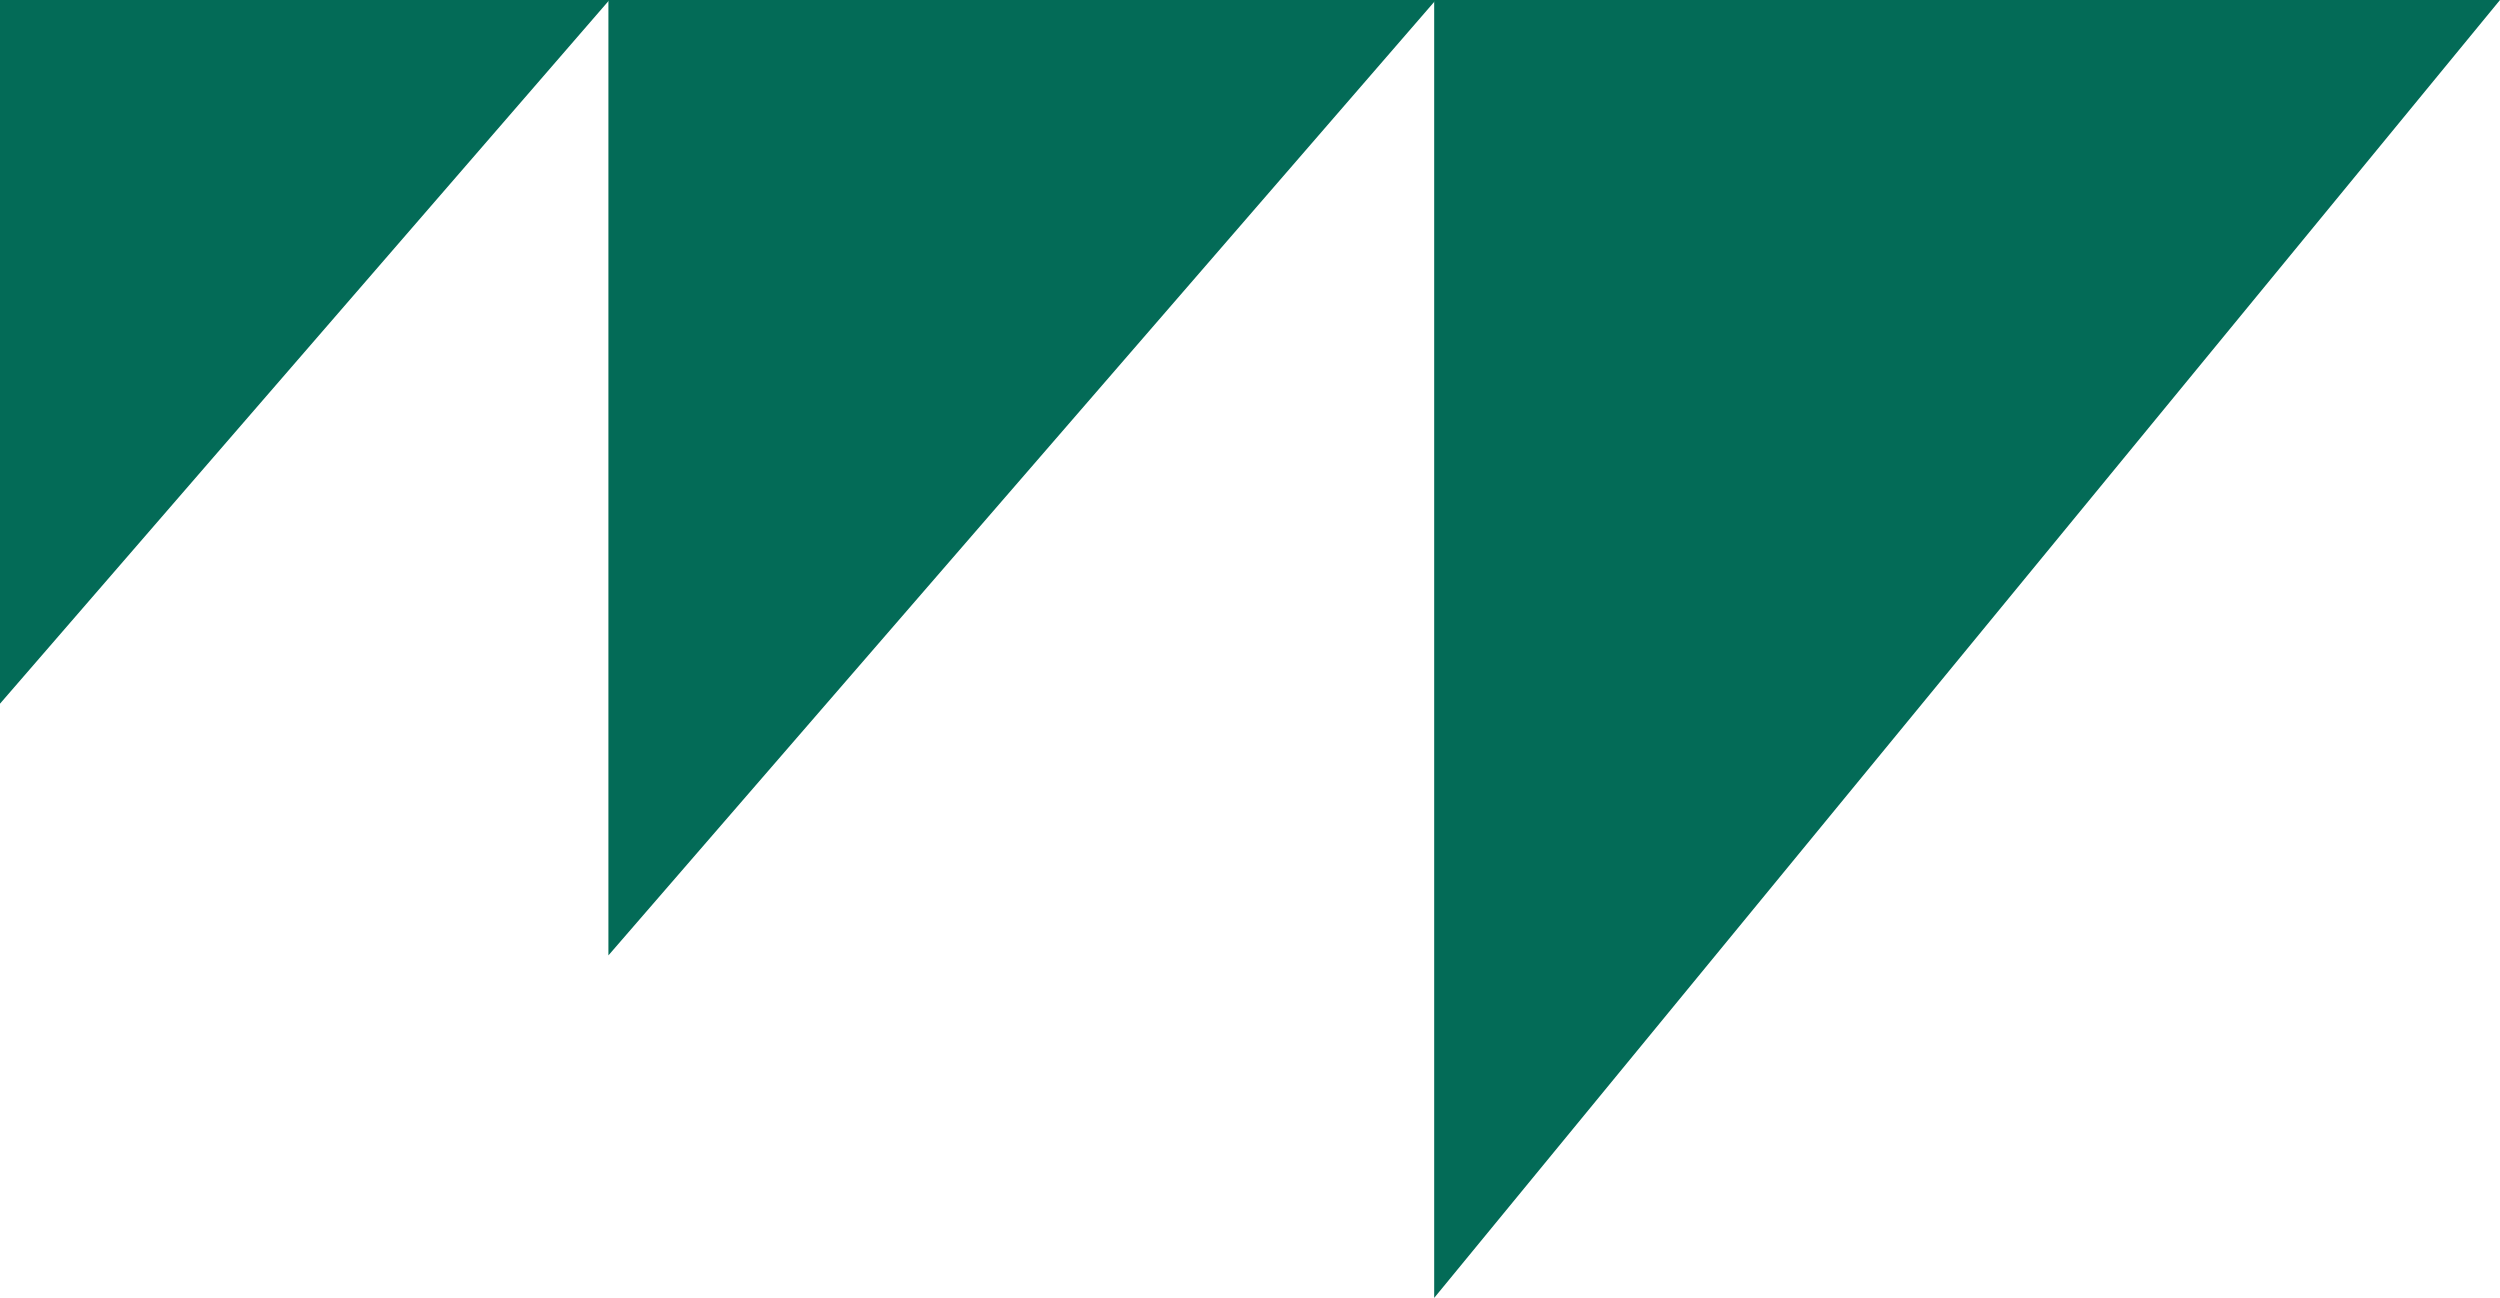
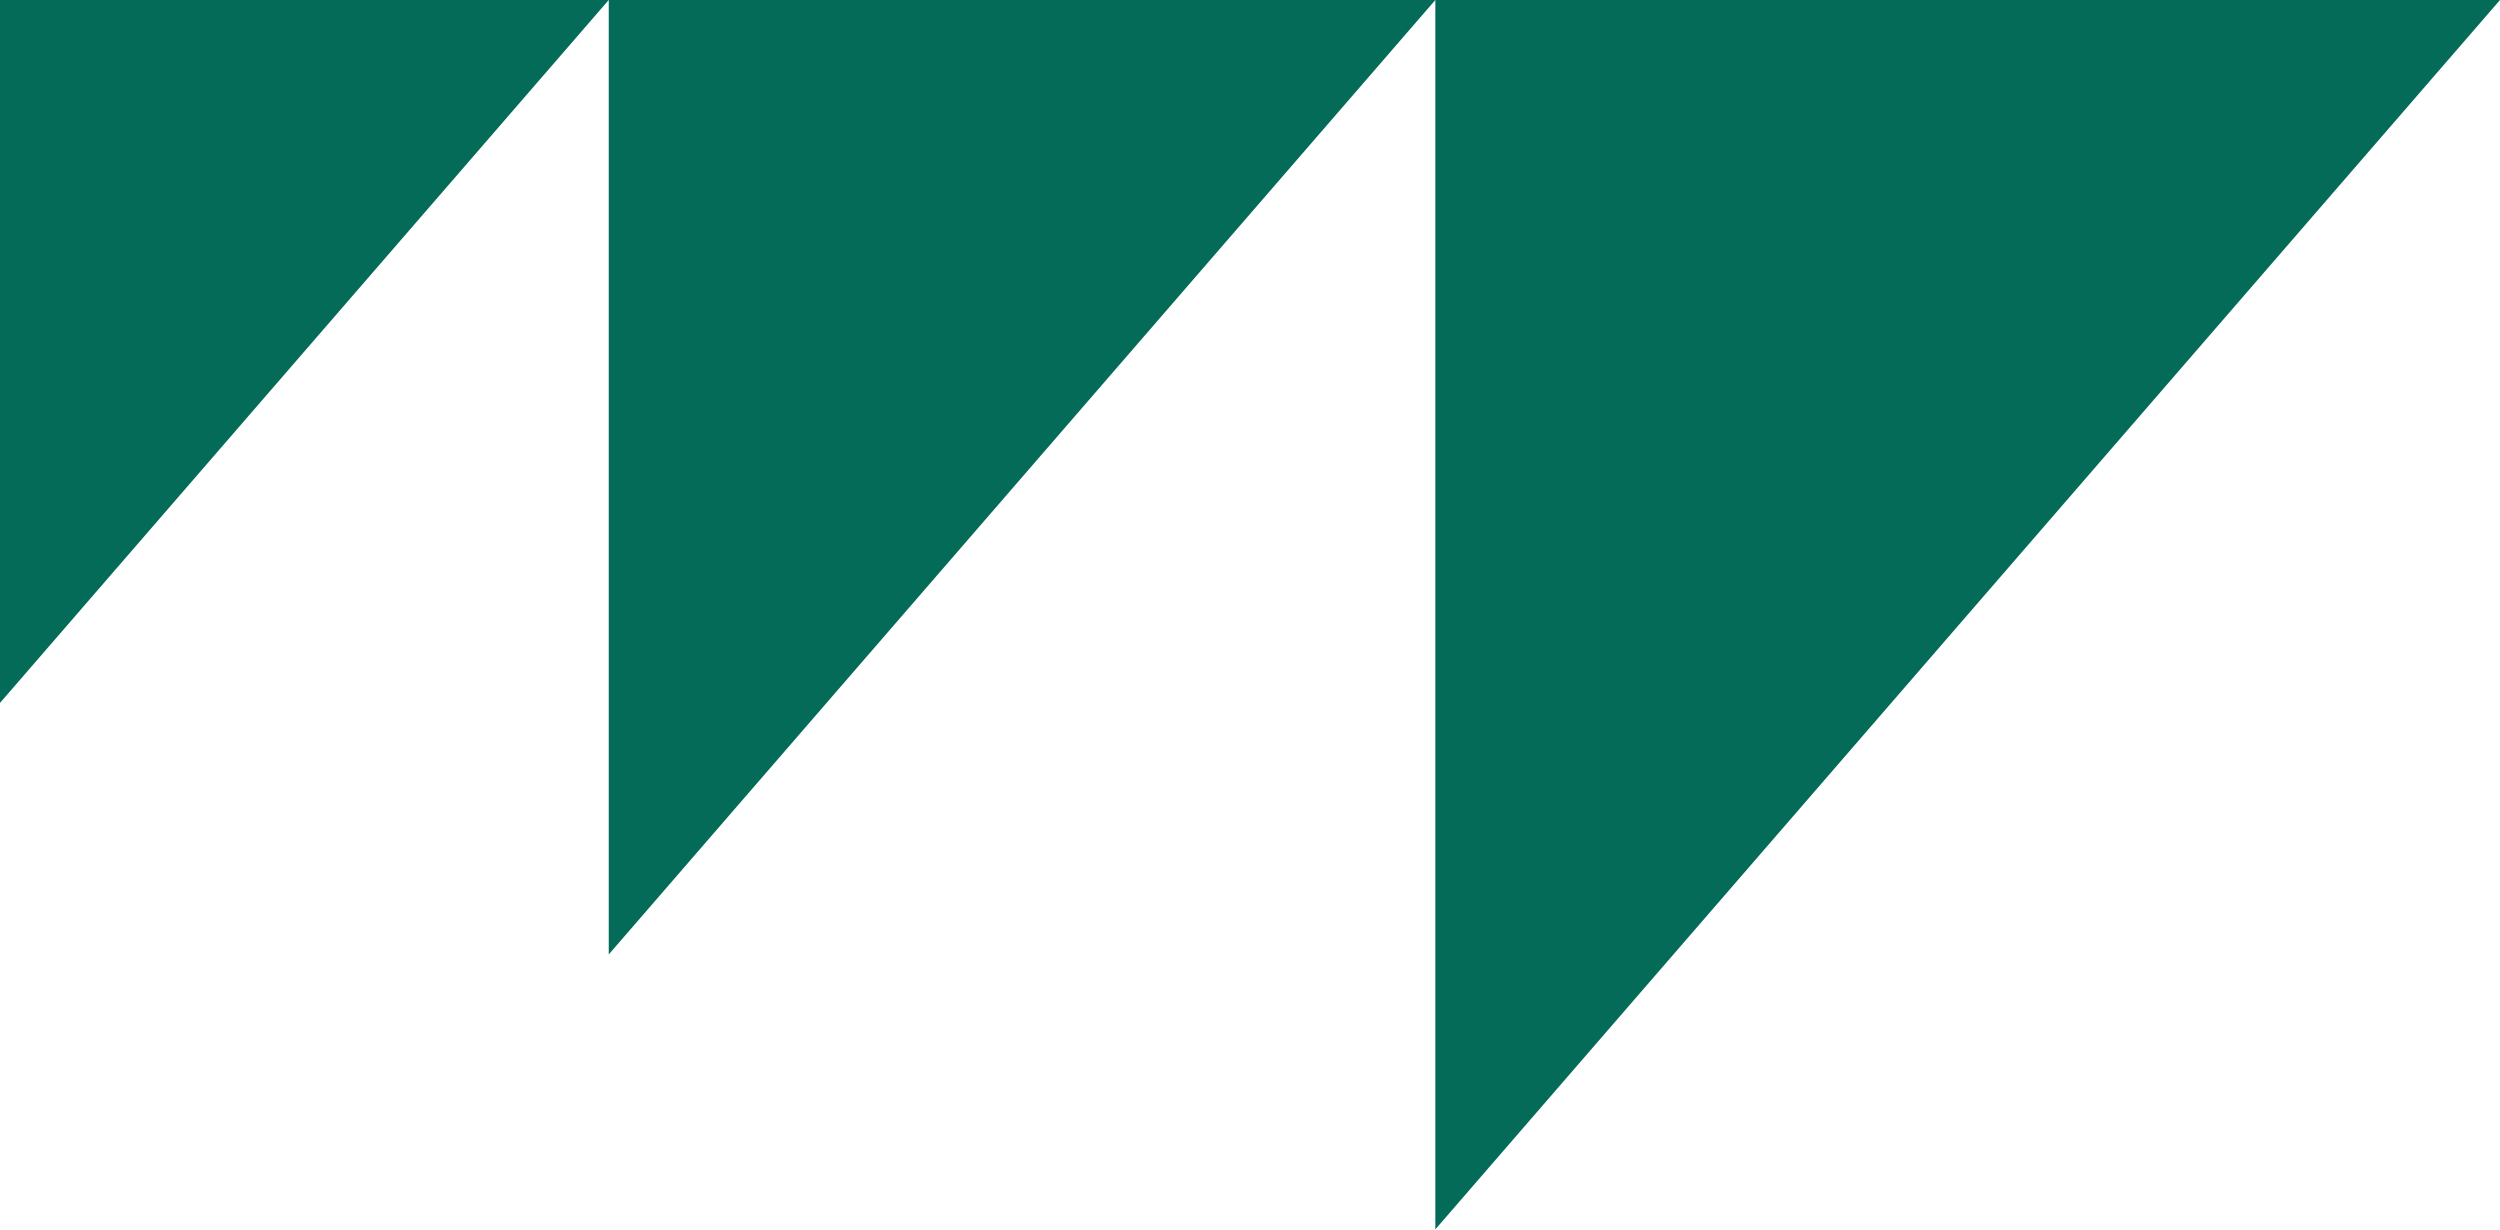
- <svg xmlns="http://www.w3.org/2000/svg" width="138.685" height="72" viewBox="0 0 138.685 72">
-   <g id="그룹_36" data-name="그룹 36" transform="translate(0 0)">
-     <path id="패스_14" data-name="패스 14" d="M0,0V39.037L33.805,0Z" fill="#036b57" />
-     <path id="패스_15" data-name="패스 15" d="M13.641,0V53l45.9-53Z" transform="translate(20.11)" fill="#036b57" />
-     <path id="패스_16" data-name="패스 16" d="M32.164,0V72L91.289,0Z" transform="translate(47.396)" fill="#036b57" />
+ <svg xmlns="http://www.w3.org/2000/svg" width="430" height="211.453" viewBox="0 0 430 211.453">
+   <g id="그룹_35" data-name="그룹 35" transform="translate(0 0)">
+     <path id="패스_14" data-name="패스 14" d="M0,0V120.9L104.7,0Z" fill="#036b57" />
+     <path id="패스_15" data-name="패스 15" d="M13.641,0V164.164L155.815,0Z" transform="translate(91.063)" fill="#036b57" />
+     <path id="패스_16" data-name="패스 16" d="M32.164,0V211.453L215.287,0Z" transform="translate(214.713)" fill="#036b57" />
  </g>
</svg>
